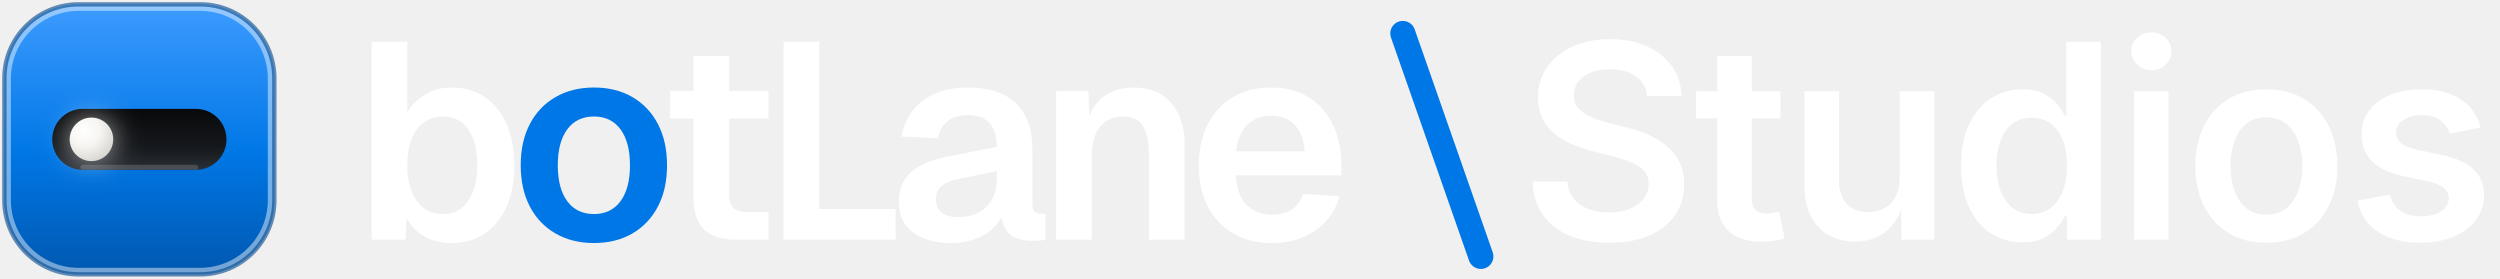
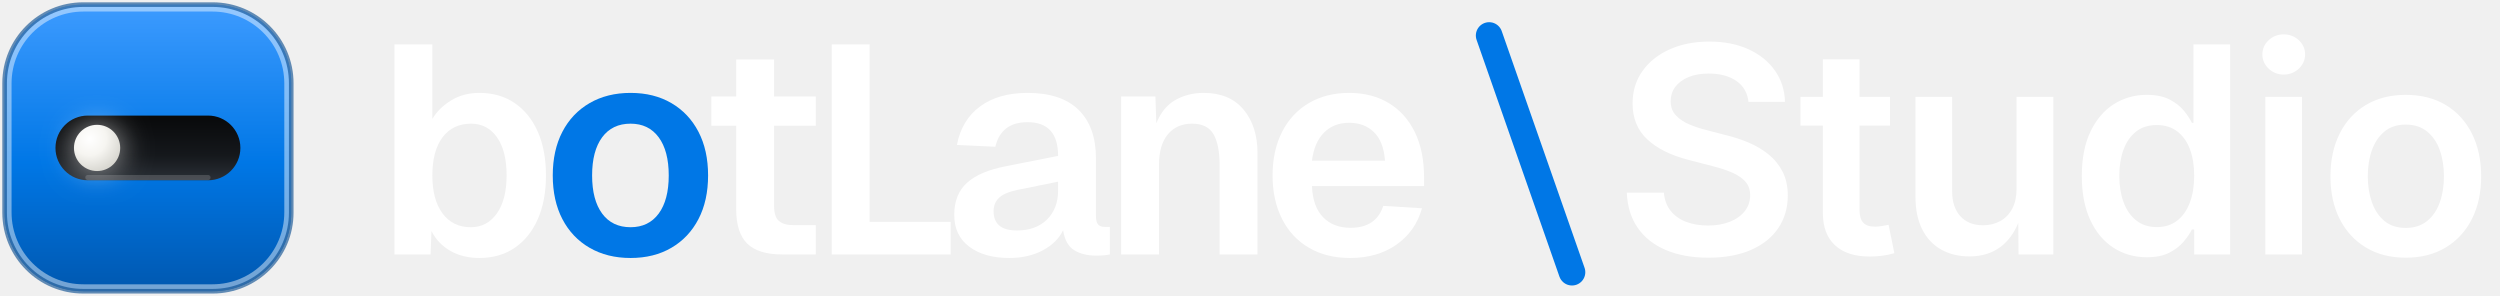
- <svg xmlns="http://www.w3.org/2000/svg" viewBox="0 0 897 100" role="img" aria-label="botLane Studios" class="bls-run">
+ <svg xmlns="http://www.w3.org/2000/svg" viewBox="0 0 845 100" role="img" aria-label="botLane Studio" class="bls-run">
  <style>.bls-plate,.bls-eye,.bls-core,.bls-bloom{transform-box:fill-box;transform-origin:center}.bls-flash{opacity:0}@keyframes bls-plate{0%{transform:scale(1)}15.000%{transform:scale(1)}16.000%{transform:scale(.975)}19.333%{transform:scale(1)}100%{transform:scale(1)}}@keyframes bls-eye{0%{transform:scaleY(1)}15.000%{transform:scaleY(1)}16.167%{transform:scaleY(.06)}17.333%{transform:scaleY(.06)}20.000%{transform:scaleY(1)}100%{transform:scaleY(1)}}@keyframes bls-flash{0%{opacity:0}15.000%{opacity:0}17.500%{opacity:0}18.333%{opacity:.62}24.333%{opacity:0}100%{opacity:0}}@keyframes bls-bloom{0%{transform:scale(1);opacity:.55}15.000%{transform:scale(1);opacity:.55}17.500%{transform:scale(1);opacity:.55}18.500%{transform:scale(2.7);opacity:1}27.667%{transform:scale(1);opacity:.55}100%{transform:scale(1);opacity:.55}}@keyframes bls-core{0%{transform:scale(1)}15.000%{transform:scale(1)}17.500%{transform:scale(1)}18.500%{transform:scale(1.2)}22.167%{transform:scale(1)}100%{transform:scale(1)}}.bls-run .bls-plate{animation:bls-plate 6000ms cubic-bezier(.3,0,.2,1) infinite}.bls-run .bls-eye{animation:bls-eye 6000ms cubic-bezier(.3,0,.2,1) infinite}.bls-run .bls-flash{animation:bls-flash 6000ms cubic-bezier(.3,0,.2,1) infinite}.bls-run .bls-bloom{animation:bls-bloom 6000ms cubic-bezier(.3,0,.2,1) infinite}.bls-run .bls-core{animation:bls-core 6000ms cubic-bezier(.3,0,.2,1) infinite}@media (prefers-reduced-motion:reduce){.bls-run *{animation:none!important}}</style>
  <defs>
    <linearGradient id="pbls" x1="32" y1="1" x2="32" y2="63" gradientUnits="userSpaceOnUse">
      <stop offset="0" stop-color="#3D9BFF" />
      <stop offset=".55" stop-color="#0077E6" />
      <stop offset="1" stop-color="#0058B0" />
    </linearGradient>
    <linearGradient id="sbls" x1="0" y1="0" x2="0" y2="1">
      <stop offset="0" stop-color="#08090A" />
      <stop offset=".62" stop-color="#15181C" />
      <stop offset="1" stop-color="#2A2F36" />
    </linearGradient>
    <radialGradient id="lbls" cx=".34" cy=".3" r=".72">
      <stop offset="0" stop-color="#FFFFFF" />
      <stop offset=".5" stop-color="#F6F5F1" />
      <stop offset="1" stop-color="#D9D8D2" />
    </radialGradient>
    <radialGradient id="fbls" cx="21" cy="32" r="46" gradientUnits="userSpaceOnUse">
      <stop offset="0" stop-color="#FFFFFF" />
      <stop offset=".35" stop-color="#F0F7FF" stop-opacity=".7" />
      <stop offset="1" stop-color="#FFFFFF" stop-opacity="0" />
    </radialGradient>
    <clipPath id="cbls">
      <rect x="1" y="1" width="62" height="62" rx="17" />
    </clipPath>
    <filter id="gbls" x="-160%" y="-160%" width="420%" height="420%">
      <feGaussianBlur stdDeviation="3.1" />
    </filter>
  </defs>
  <g transform="scale(1.5625)">
    <g class="bls-plate">
      <rect x="1" y="1" width="62" height="62" rx="17" fill="url(#pbls)" />
      <rect x="1.75" y="1.75" width="60.5" height="60.5" rx="16.3" fill="none" stroke="#fff" stroke-opacity=".45" stroke-width="1.5" />
      <rect x="1" y="1" width="62" height="62" rx="17" fill="none" stroke="#00468C" stroke-opacity=".6" />
      <g class="bls-eye">
        <rect x="12" y="25" width="40" height="14" rx="7" fill="url(#sbls)" />
        <path d="M19 38.4h26" stroke="#fff" stroke-opacity=".16" stroke-width="1.1" stroke-linecap="round" />
        <circle class="bls-bloom" cx="21" cy="32" r="5.4" fill="#fff" opacity=".55" filter="url(#gbls)" />
        <circle class="bls-core" cx="21" cy="32" r="5" fill="url(#lbls)" />
      </g>
      <rect class="bls-flash" x="1" y="1" width="62" height="62" opacity="0" fill="url(#fbls)" clip-path="url(#cbls)" />
    </g>
  </g>
  <g transform="translate(1.333333 0)" fill="#FFFFFF">
    <path d="M160.70 87.20L160.70 87.20Q155.10 87.20 150.90 84.80Q146.70 82.40 144.50 78.10L144.50 78.10L144.20 86.00L132.00 86.00L132.00 15.00L144.80 15.00L144.80 40.20Q146.90 36.60 151.05 34.00Q155.20 31.40 160.70 31.40L160.70 31.40Q167.60 31.40 172.65 34.85Q177.70 38.30 180.45 44.55Q183.20 50.80 183.20 59.30L183.20 59.30Q183.20 67.80 180.45 74.05Q177.70 80.30 172.65 83.75Q167.60 87.20 160.70 87.20ZM157.80 76.80L157.80 76.80Q163.30 76.80 166.60 72.15Q169.90 67.50 169.90 59.30L169.90 59.30Q169.90 51.00 166.65 46.40Q163.40 41.80 157.90 41.80L157.90 41.80Q151.70 41.80 148.25 46.40Q144.80 51.00 144.80 59.30L144.80 59.30Q144.80 67.50 148.25 72.15Q151.70 76.80 157.80 76.80Z" />
    <path d="M211.80 87.20L211.80 87.20Q203.90 87.20 197.95 83.75Q192.00 80.30 188.75 74.05Q185.50 67.80 185.50 59.30L185.50 59.30Q185.50 50.80 188.75 44.55Q192.00 38.30 197.95 34.85Q203.90 31.40 211.80 31.40L211.80 31.40Q219.70 31.40 225.60 34.85Q231.50 38.30 234.75 44.55Q238.00 50.80 238.00 59.30L238.00 59.30Q238.00 67.80 234.75 74.05Q231.50 80.30 225.60 83.75Q219.70 87.20 211.80 87.20ZM211.80 76.80L211.80 76.80Q217.90 76.80 221.30 72.20Q224.70 67.60 224.70 59.30L224.70 59.30Q224.70 51.00 221.30 46.40Q217.90 41.80 211.80 41.80L211.80 41.80Q205.60 41.80 202.20 46.40Q198.80 51.00 198.80 59.30L198.80 59.30Q198.80 67.60 202.20 72.20Q205.60 76.80 211.80 76.80Z" fill="#0077E6" />
    <path d="M274.40 86.00L263.00 86.00Q255.00 86.00 251.25 82.35Q247.50 78.70 247.50 70.70L247.50 70.70L247.50 42.50L239.10 42.50L239.10 32.60L247.50 32.60L247.50 20.10L260.30 20.10L260.30 32.60L274.40 32.60L274.40 42.50L260.30 42.50L260.30 69.50Q260.30 73.30 261.95 74.70Q263.60 76.10 266.90 76.10L266.90 76.10L274.40 76.10L274.40 86.00Z" />
    <path d="M279.80 15.00L292.60 15.00L292.60 75.00L320.00 75.00L320.00 86.00L279.80 86.00Z" />
    <path d="M320.30 87.20L320.30 87.20Q311.90 87.20 306.80 83.40Q301.70 79.60 301.70 72.60L301.70 72.60Q301.70 65.70 306.00 61.80Q310.30 57.90 319.10 56.20L319.10 56.20L336.80 52.70Q336.80 41.30 326.50 41.30L326.50 41.30Q321.90 41.30 319.20 43.45Q316.50 45.60 315.60 49.60L315.60 49.60L302.60 49.00Q304.20 40.60 310.40 36.00Q316.60 31.40 326.50 31.40L326.50 31.40Q337.90 31.40 343.75 37.15Q349.60 42.90 349.60 53.60L349.60 53.60L349.60 73.00Q349.60 75.10 350.35 75.90Q351.10 76.70 352.60 76.70L352.60 76.70L354.30 76.70L354.30 86.00Q352.60 86.40 349.60 86.40L349.60 86.40Q345.30 86.40 342.30 84.60Q339.30 82.80 338.50 77.90L338.50 77.90L338.50 77.80Q336.50 82.00 331.65 84.60Q326.80 87.20 320.30 87.20ZM322.90 77.90L322.90 77.90Q329.30 77.90 333.05 74.20Q336.80 70.50 336.80 64.40L336.80 64.40L336.80 61.40L323.00 64.20Q318.70 65.10 316.85 66.85Q315.00 68.60 315.00 71.40L315.00 71.40Q315.00 77.90 322.90 77.90Z" transform="translate(19.5 0)" />
    <path d="M370.90 86.00L358.10 86.00L358.10 32.60L369.70 32.60L370.00 41.70Q372.20 36.20 376.45 33.80Q380.70 31.40 386.00 31.40L386.00 31.40Q394.80 31.40 399.50 37.05Q404.20 42.70 404.20 51.70L404.20 51.70L404.20 86.00L391.40 86.00L391.40 55.80Q391.40 49.00 389.35 45.40Q387.30 41.80 382.10 41.80L382.10 41.80Q376.90 41.80 373.90 45.40Q370.90 49.00 370.90 55.80L370.90 55.80L370.90 86.00Z" transform="translate(19.5 0)" />
    <path d="M435.50 87.20L435.50 87.20Q427.50 87.20 421.60 83.75Q415.70 80.30 412.50 74.00Q409.30 67.70 409.30 59.30L409.30 59.30Q409.30 50.90 412.50 44.60Q415.70 38.30 421.55 34.85Q427.40 31.40 435.20 31.40L435.20 31.40Q442.80 31.40 448.50 34.80Q454.20 38.20 457.35 44.60Q460.50 51.00 460.50 60.00L460.50 60.00L460.50 62.90L422.60 62.90Q422.90 69.90 426.40 73.45Q429.90 77.00 435.60 77.00L435.60 77.00Q444.30 77.00 446.70 69.60L446.70 69.60L459.80 70.40Q457.60 78.20 451.15 82.70Q444.70 87.20 435.50 87.20ZM422.60 54.30L422.60 54.30L447.30 54.30Q446.80 47.80 443.55 44.65Q440.30 41.50 435.20 41.50L435.20 41.50Q430.00 41.50 426.70 44.80Q423.40 48.10 422.60 54.30Z" transform="translate(19.5 0)" />
  </g>
  <path d="M503.333 12L531.333 92" stroke="#0077E6" stroke-width="9" stroke-linecap="round" />
-   <path transform="translate(545.3333 0)" fill="#FFFFFF" d="M32.07 87.10Q23.83 87.10 17.75 84.52Q11.67 81.95 8.24 77.04Q4.81 72.13 4.53 65.13L17.06 65.13Q17.39 68.85 19.39 71.32Q21.40 73.80 24.68 75.02Q27.97 76.23 31.97 76.23Q36.17 76.23 39.38 74.94Q42.60 73.66 44.41 71.35Q46.22 69.04 46.22 65.99Q46.22 63.22 44.63 61.41Q43.03 59.60 40.15 58.34Q37.26 57.08 33.40 56.12L25.35 54.03Q16.44 51.74 11.46 47.12Q6.48 42.49 6.48 34.97Q6.48 28.68 9.86 23.96Q13.25 19.24 19.11 16.64Q24.97 14.05 32.40 14.05Q39.98 14.05 45.70 16.67Q51.42 19.29 54.63 23.91Q57.85 28.53 57.99 34.44L45.65 34.44Q45.17 29.87 41.58 27.37Q37.98 24.86 32.21 24.86Q28.21 24.86 25.33 26.08Q22.44 27.29 20.89 29.39Q19.35 31.49 19.35 34.20Q19.35 37.16 21.18 39.06Q23.02 40.97 25.80 42.11Q28.59 43.26 31.45 43.97L38.07 45.69Q42.03 46.64 45.74 48.21Q49.46 49.79 52.44 52.19Q55.42 54.60 57.18 58.03Q58.94 61.46 58.94 66.08Q58.94 72.32 55.75 77.07Q52.56 81.81 46.56 84.45Q40.55 87.10 32.07 87.10M83.19 32.73L93.48 32.73L93.48 42.45L83.19 42.45L83.19 70.99Q83.19 73.90 84.43 75.25Q85.67 76.61 88.48 76.61Q89.34 76.61 90.74 76.40Q92.15 76.18 93.01 75.99L94.96 85.57Q92.91 86.19 90.77 86.45Q88.62 86.71 86.67 86.71Q79 86.71 74.90 82.90Q70.80 79.09 70.80 72.04L70.80 42.45L63.22 42.45L63.22 32.73L70.80 32.73L70.80 20.05L83.19 20.05M120.35 86.67Q114.87 86.67 110.75 84.33Q106.63 82 104.36 77.49Q102.10 72.99 102.10 66.61L102.10 32.73L114.49 32.73L114.49 64.70Q114.49 70.04 117.28 73.09Q120.06 76.14 124.92 76.14Q128.21 76.14 130.78 74.71Q133.36 73.28 134.81 70.51Q136.26 67.75 136.26 63.94L136.26 32.73L148.70 32.73L148.70 86L136.93 86L136.84 75.37Q134.69 80.47 131.12 83.24Q126.73 86.67 120.35 86.67M180.29 86.95Q174 86.95 169.02 83.74Q164.04 80.52 161.18 74.37Q158.32 68.23 158.32 59.46Q158.32 50.60 161.25 44.47Q164.18 38.35 169.16 35.20Q174.14 32.06 180.24 32.06Q185 32.06 188.03 33.66Q191.05 35.25 192.84 37.44Q194.63 39.64 195.53 41.54L196.06 41.54L196.06 15L208.45 15L208.45 86L196.30 86L196.30 77.57L195.53 77.57Q194.58 79.47 192.75 81.66Q190.91 83.86 187.91 85.40Q184.91 86.95 180.29 86.95M183.67 76.76Q187.72 76.76 190.53 74.59Q193.34 72.42 194.82 68.51Q196.30 64.60 196.30 59.41Q196.30 54.22 194.84 50.38Q193.39 46.54 190.55 44.40Q187.72 42.26 183.67 42.26Q179.48 42.26 176.66 44.47Q173.85 46.69 172.42 50.57Q170.99 54.46 170.99 59.41Q170.99 64.37 172.42 68.30Q173.85 72.23 176.69 74.49Q179.52 76.76 183.67 76.76M232.74 86L220.35 86L220.35 32.73L232.74 32.73L232.74 86M226.55 25.20Q223.59 25.20 221.47 23.20Q219.35 21.19 219.35 18.43Q219.35 15.57 221.47 13.59Q223.59 11.62 226.55 11.62Q229.55 11.62 231.67 13.59Q233.79 15.57 233.79 18.38Q233.79 21.19 231.67 23.20Q229.55 25.20 226.55 25.20M267.80 87.10Q260.04 87.10 254.32 83.64Q248.60 80.19 245.48 74.02Q242.36 67.84 242.36 59.65Q242.36 51.36 245.48 45.14Q248.60 38.92 254.32 35.49Q260.04 32.06 267.80 32.06Q275.62 32.06 281.34 35.49Q287.05 38.92 290.17 45.14Q293.30 51.36 293.30 59.65Q293.30 67.84 290.17 74.02Q287.05 80.19 281.34 83.64Q275.62 87.10 267.80 87.10M267.80 77.04Q272.14 77.04 275.02 74.71Q277.90 72.37 279.31 68.42Q280.72 64.46 280.72 59.60Q280.72 54.69 279.31 50.74Q277.90 46.78 275.02 44.45Q272.14 42.11 267.80 42.11Q263.47 42.11 260.63 44.45Q257.80 46.78 256.39 50.71Q254.98 54.65 254.98 59.60Q254.98 64.46 256.39 68.42Q257.80 72.37 260.63 74.71Q263.47 77.04 267.80 77.04M323.07 87.10Q316.92 87.10 312.20 85.33Q307.49 83.57 304.46 80.19Q301.44 76.80 300.53 71.99L312.11 69.80Q313.21 73.75 315.99 75.68Q318.78 77.61 323.31 77.61Q327.88 77.61 330.57 75.78Q333.27 73.94 333.27 71.23Q333.27 68.94 331.50 67.44Q329.74 65.94 326.07 65.13L316.97 63.18Q309.44 61.56 305.72 57.84Q302.01 54.12 302.01 48.26Q302.01 43.30 304.72 39.68Q307.44 36.06 312.28 34.06Q317.11 32.06 323.50 32.06Q329.55 32.06 333.91 33.77Q338.27 35.49 340.96 38.56Q343.65 41.64 344.70 45.78L333.65 47.97Q332.74 45.16 330.36 43.23Q327.98 41.30 323.64 41.30Q319.69 41.30 317.04 43.04Q314.40 44.78 314.40 47.50Q314.40 49.83 316.16 51.36Q317.92 52.88 321.97 53.74L331.03 55.65Q338.60 57.27 342.27 60.84Q345.94 64.41 345.94 70.04Q345.94 75.09 343.03 78.92Q340.13 82.76 334.96 84.93Q329.79 87.10 323.07 87.10" />
+   <path transform="translate(545.3333 0)" fill="#FFFFFF" d="M32.07 87.10Q23.83 87.10 17.75 84.52Q11.67 81.95 8.24 77.04Q4.81 72.13 4.53 65.13L17.06 65.13Q17.39 68.85 19.39 71.32Q21.40 73.80 24.68 75.02Q27.97 76.23 31.97 76.23Q36.17 76.23 39.38 74.94Q42.60 73.66 44.41 71.35Q46.22 69.04 46.22 65.99Q46.22 63.22 44.63 61.41Q43.03 59.60 40.15 58.34Q37.26 57.08 33.40 56.12L25.35 54.03Q16.44 51.74 11.46 47.12Q6.48 42.49 6.48 34.97Q6.48 28.68 9.86 23.96Q13.25 19.24 19.11 16.64Q24.97 14.05 32.40 14.05Q39.98 14.05 45.70 16.67Q51.42 19.29 54.63 23.91Q57.85 28.53 57.99 34.44L45.65 34.44Q45.17 29.87 41.58 27.37Q37.98 24.86 32.21 24.86Q28.21 24.86 25.33 26.08Q22.44 27.29 20.89 29.39Q19.35 31.49 19.35 34.20Q19.35 37.16 21.18 39.06Q23.02 40.97 25.80 42.11Q28.59 43.26 31.45 43.97L38.07 45.69Q42.03 46.64 45.74 48.21Q49.46 49.79 52.44 52.19Q55.42 54.60 57.18 58.03Q58.94 61.46 58.94 66.08Q58.94 72.32 55.75 77.07Q52.56 81.81 46.56 84.45Q40.55 87.10 32.07 87.10M83.19 32.73L93.48 32.73L93.48 42.45L83.19 42.45L83.19 70.99Q83.19 73.90 84.43 75.25Q85.67 76.61 88.48 76.61Q89.34 76.61 90.74 76.40Q92.15 76.18 93.01 75.99L94.96 85.57Q92.91 86.19 90.77 86.45Q88.62 86.71 86.67 86.71Q79 86.71 74.90 82.90Q70.80 79.09 70.80 72.04L70.80 42.45L63.22 42.45L63.22 32.73L70.80 32.73L70.80 20.05L83.19 20.05M120.35 86.67Q114.87 86.67 110.75 84.33Q106.63 82 104.36 77.49Q102.10 72.99 102.10 66.61L102.10 32.73L114.49 32.73L114.49 64.70Q114.49 70.04 117.28 73.09Q120.06 76.14 124.92 76.14Q128.21 76.14 130.78 74.71Q133.36 73.28 134.81 70.51Q136.26 67.75 136.26 63.94L136.26 32.73L148.70 32.73L148.70 86L136.93 86L136.84 75.37Q134.69 80.47 131.12 83.24Q126.73 86.67 120.35 86.67M180.29 86.95Q174 86.95 169.02 83.74Q164.04 80.52 161.18 74.37Q158.32 68.23 158.32 59.46Q158.32 50.60 161.25 44.47Q164.18 38.35 169.16 35.20Q174.14 32.06 180.24 32.06Q185 32.06 188.03 33.66Q191.05 35.25 192.84 37.44Q194.63 39.64 195.53 41.54L196.06 41.54L196.06 15L208.45 15L208.45 86L196.30 86L196.30 77.57L195.53 77.57Q194.58 79.47 192.75 81.66Q190.91 83.86 187.91 85.40Q184.91 86.95 180.29 86.95M183.67 76.76Q187.72 76.76 190.53 74.59Q193.34 72.42 194.82 68.51Q196.30 64.60 196.30 59.41Q196.30 54.22 194.84 50.38Q193.39 46.54 190.55 44.40Q187.72 42.26 183.67 42.26Q179.48 42.26 176.66 44.47Q173.85 46.69 172.42 50.57Q170.99 54.46 170.99 59.41Q170.99 64.37 172.42 68.30Q173.85 72.23 176.69 74.49Q179.52 76.76 183.67 76.76M232.74 86L220.35 86L220.35 32.73L232.74 32.73L232.74 86M226.55 25.20Q223.59 25.20 221.47 23.20Q219.35 21.19 219.35 18.43Q219.35 15.57 221.47 13.59Q223.59 11.62 226.55 11.62Q229.55 11.62 231.67 13.59Q233.79 15.57 233.79 18.38Q233.79 21.19 231.67 23.20Q229.55 25.20 226.55 25.20M267.80 87.10Q260.04 87.10 254.32 83.64Q248.60 80.19 245.48 74.02Q242.36 67.84 242.36 59.65Q242.36 51.36 245.48 45.14Q248.60 38.92 254.32 35.49Q260.04 32.06 267.80 32.06Q275.62 32.06 281.34 35.49Q287.05 38.92 290.17 45.14Q293.30 51.36 293.30 59.65Q293.30 67.84 290.17 74.02Q287.05 80.19 281.34 83.64Q275.62 87.10 267.80 87.10M267.80 77.04Q272.14 77.04 275.02 74.71Q277.90 72.37 279.31 68.42Q280.72 64.46 280.72 59.60Q280.72 54.69 279.31 50.74Q277.90 46.78 275.02 44.45Q272.14 42.11 267.80 42.11Q263.47 42.11 260.63 44.45Q257.80 46.78 256.39 50.71Q254.98 54.65 254.98 59.60Q254.98 64.46 256.39 68.42Q257.80 72.37 260.63 74.71Q263.47 77.04 267.80 77.04" />
</svg>
